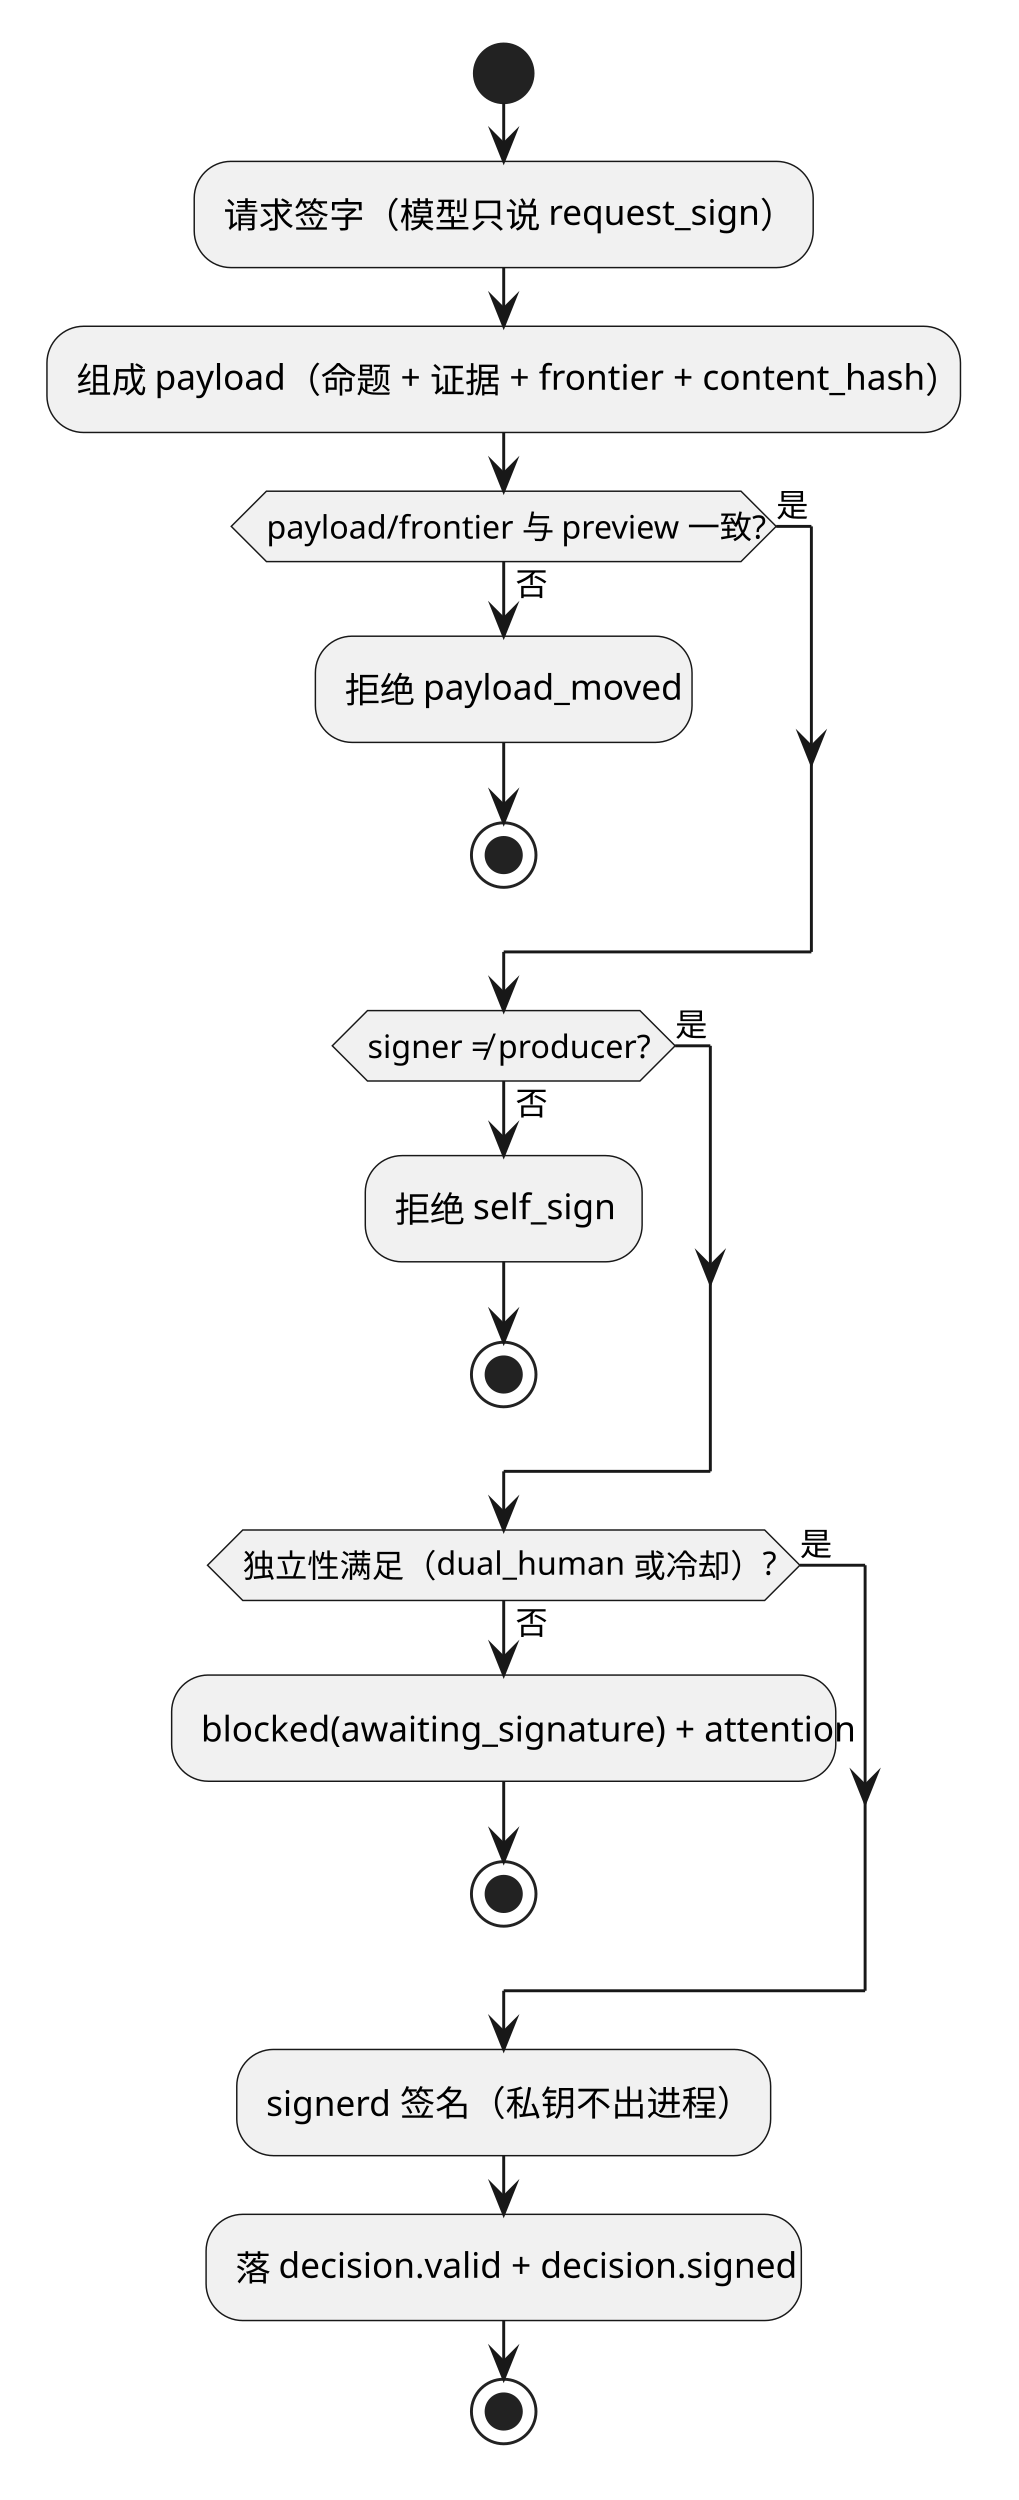
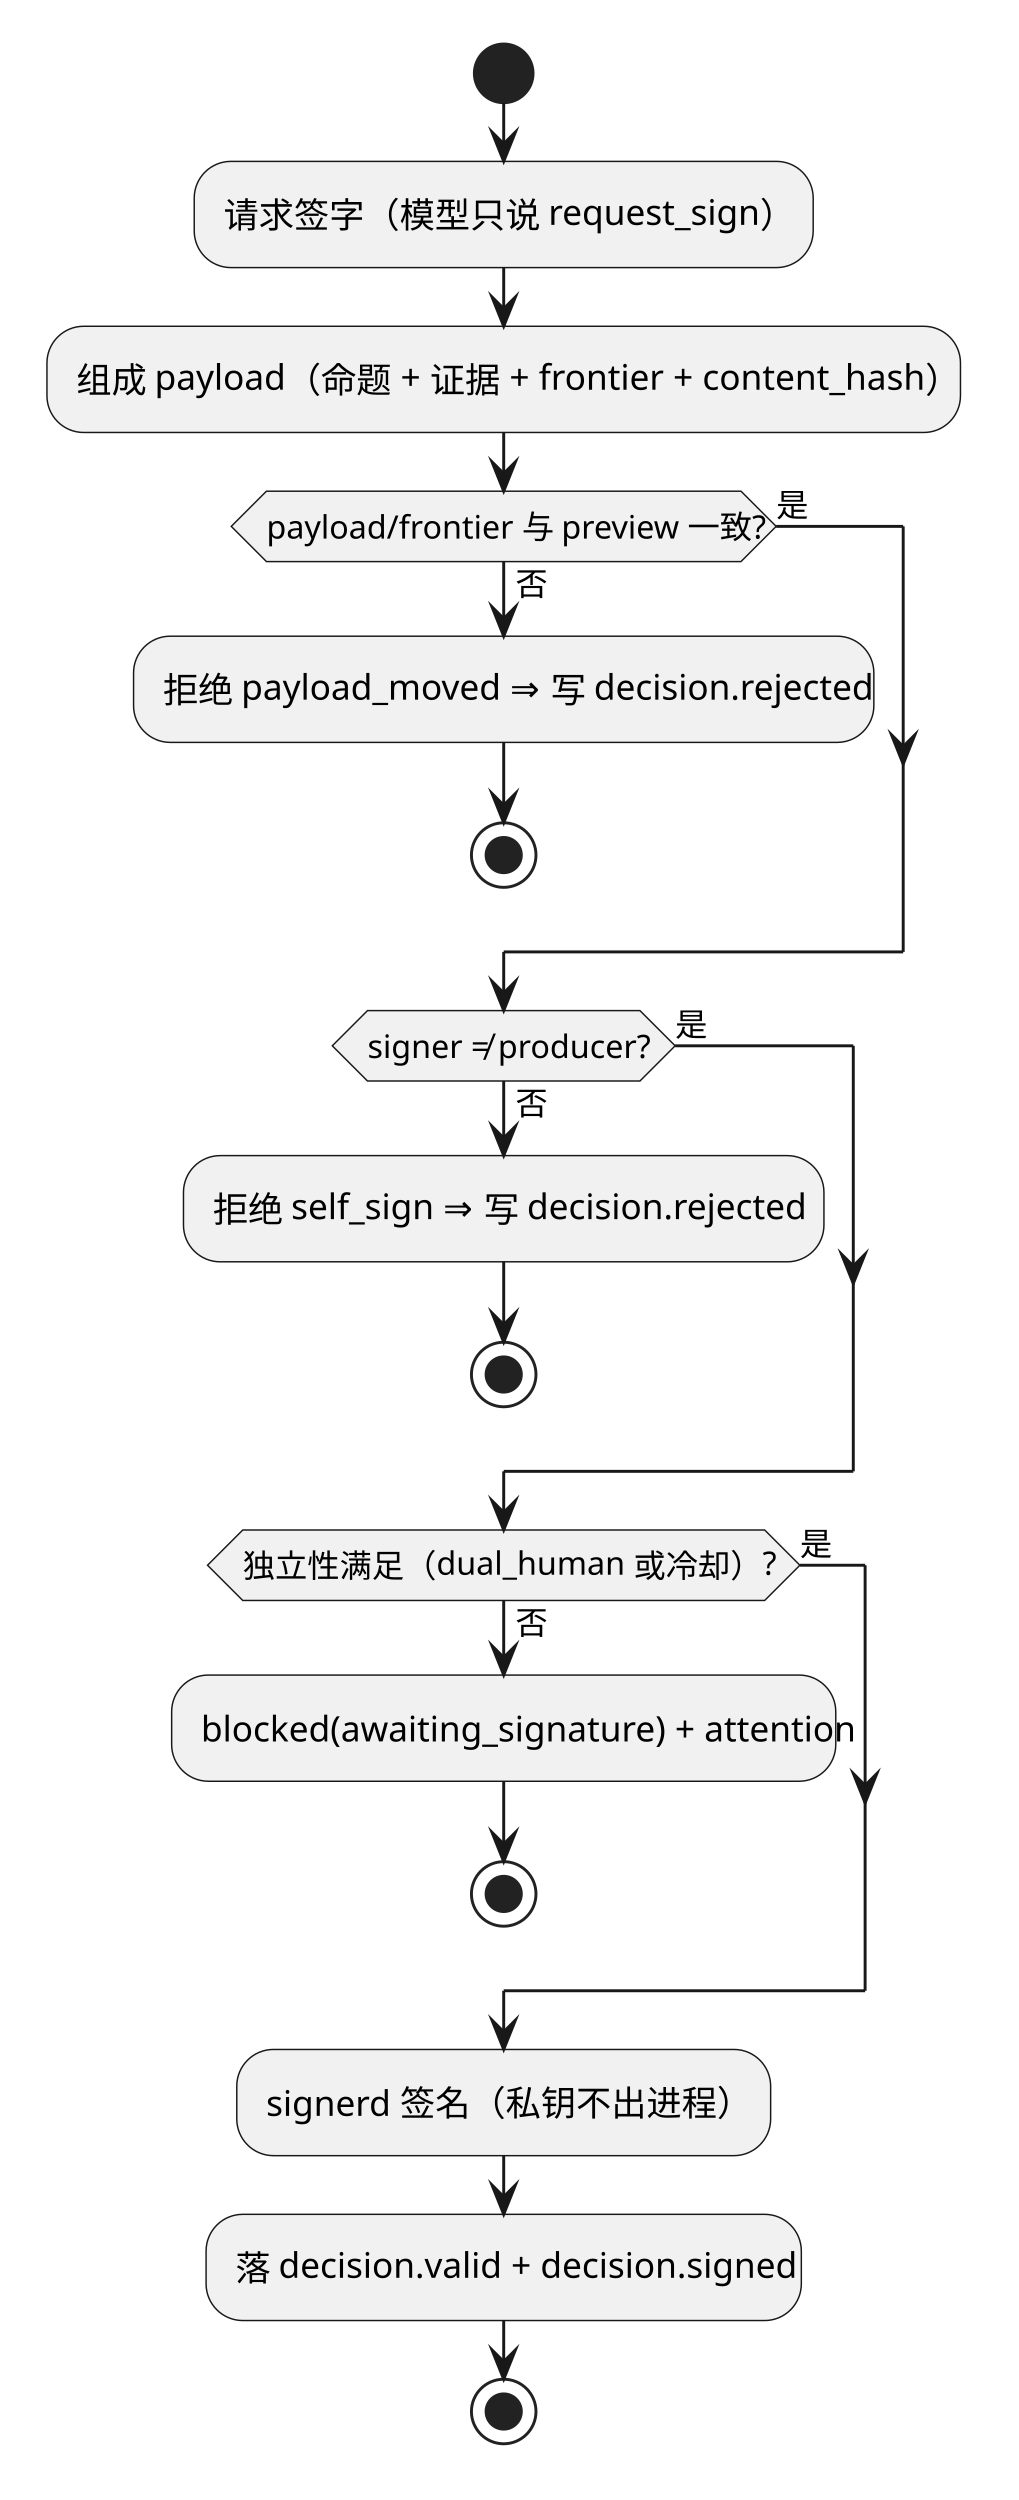
<svg xmlns="http://www.w3.org/2000/svg" version="1.1" data-diagram-type="ACTIVITY" style="width:347px;height:852px;background:#FFFFFF;" width="347px" height="852px" viewBox="0 0 347 852" zoomAndPan="magnify" preserveAspectRatio="none" contentStyleType="text/css">
  <defs />
  <g font-family="sans-serif" lengthAdjust="spacing">
    <ellipse cx="171.664" cy="25" rx="10" ry="10" fill="#222" style="stroke:#222;stroke-width:1;" />
    <rect x="66.191" y="55" width="210.945" height="36.195" fill="#F1F1F1" style="stroke:#181818;stroke-width:0.5;" rx="12.5" ry="12.5" />
    <text x="76.191" y="77.633" fill="#000" font-size="12" textLength="190.945">请求签字（模型只说 request_sign）</text>
    <rect x="16" y="111.195" width="311.328" height="36.195" fill="#F1F1F1" style="stroke:#181818;stroke-width:0.5;" rx="12.5" ry="12.5" />
    <text x="26" y="133.828" fill="#000" font-size="12" textLength="291.328">组成 payload（命题 + 证据 + frontier + content_hash）</text>
-     <rect x="107.482" y="216.813" width="128.363" height="36.195" fill="#F1F1F1" style="stroke:#181818;stroke-width:0.5;" rx="12.5" ry="12.5" />
-     <text x="117.482" y="239.446" fill="#000" font-size="12" textLength="108.363">拒绝 payload_moved</text>
+     <rect x="45.52" y="216.813" width="252.289" height="36.195" fill="#F1F1F1" style="stroke:#181818;stroke-width:0.5;" rx="12.5" ry="12.5" />
+     <text x="55.52" y="239.446" fill="#000" font-size="12" textLength="232.289">拒绝 payload_moved ⇒ 写 decision.rejected</text>
    <ellipse cx="171.664" cy="291.411" rx="11" ry="11" fill="none" style="stroke:#222;stroke-width:1;" />
    <ellipse cx="171.664" cy="291.411" rx="6" ry="6" fill="#222" style="stroke:#222;stroke-width:1;" />
    <polygon points="90.808,167.391,252.521,167.391,264.521,179.391,252.521,191.391,90.808,191.391,78.808,179.391,90.808,167.391" fill="#F1F1F1" style="stroke:#181818;stroke-width:0.5;stroke-linejoin:miter;stroke-miterlimit:10;" />
    <text x="175.664" y="202.971" fill="#000" font-size="11">否</text>
    <text x="90.808" y="183.548" fill="#000" font-size="11" textLength="161.713">payload/frontier 与 preview 一致?</text>
    <text x="264.521" y="176.125" fill="#000" font-size="11">是</text>
-     <rect x="124.492" y="393.834" width="94.344" height="36.195" fill="#F1F1F1" style="stroke:#181818;stroke-width:0.5;" rx="12.5" ry="12.5" />
-     <text x="134.492" y="416.467" fill="#000" font-size="12" textLength="74.344">拒绝 self_sign</text>
+     <rect x="62.529" y="393.834" width="218.27" height="36.195" fill="#F1F1F1" style="stroke:#181818;stroke-width:0.5;" rx="12.5" ry="12.5" />
+     <text x="72.529" y="416.467" fill="#000" font-size="12" textLength="198.27">拒绝 self_sign ⇒ 写 decision.rejected</text>
    <ellipse cx="171.664" cy="468.432" rx="11" ry="11" fill="none" style="stroke:#222;stroke-width:1;" />
    <ellipse cx="171.664" cy="468.432" rx="6" ry="6" fill="#222" style="stroke:#222;stroke-width:1;" />
    <polygon points="125.242,344.411,218.086,344.411,230.086,356.411,218.086,368.411,125.242,368.411,113.242,356.411,125.242,344.411" fill="#F1F1F1" style="stroke:#181818;stroke-width:0.5;stroke-linejoin:miter;stroke-miterlimit:10;" />
    <text x="175.664" y="379.991" fill="#000" font-size="11">否</text>
    <text x="125.242" y="360.568" fill="#000" font-size="11" textLength="92.845">signer ≠ producer?</text>
    <text x="230.086" y="353.146" fill="#000" font-size="11">是</text>
    <rect x="58.498" y="570.854" width="226.332" height="36.195" fill="#F1F1F1" style="stroke:#181818;stroke-width:0.5;" rx="12.5" ry="12.5" />
    <text x="68.498" y="593.487" fill="#000" font-size="12" textLength="206.332">blocked(awaiting_signature) + attention</text>
    <ellipse cx="171.664" cy="645.452" rx="11" ry="11" fill="none" style="stroke:#222;stroke-width:1;" />
    <ellipse cx="171.664" cy="645.452" rx="6" ry="6" fill="#222" style="stroke:#222;stroke-width:1;" />
    <polygon points="82.724,521.432,260.604,521.432,272.604,533.432,260.604,545.432,82.724,545.432,70.724,533.432,82.724,521.432" fill="#F1F1F1" style="stroke:#181818;stroke-width:0.5;stroke-linejoin:miter;stroke-miterlimit:10;" />
    <text x="175.664" y="557.012" fill="#000" font-size="11">否</text>
    <text x="82.724" y="537.589" fill="#000" font-size="11" textLength="177.88">独立性满足（dual_human 或冷却）?</text>
    <text x="272.604" y="530.166" fill="#000" font-size="11">是</text>
    <rect x="80.693" y="698.452" width="181.941" height="36.195" fill="#F1F1F1" style="stroke:#181818;stroke-width:0.5;" rx="12.5" ry="12.5" />
    <text x="90.693" y="721.085" fill="#000" font-size="12" textLength="161.941">signerd 签名（私钥不出进程）</text>
    <rect x="70.234" y="754.647" width="202.859" height="36.195" fill="#F1F1F1" style="stroke:#181818;stroke-width:0.5;" rx="12.5" ry="12.5" />
    <text x="80.234" y="777.28" fill="#000" font-size="12" textLength="182.859">落 decision.valid + decision.signed</text>
    <ellipse cx="171.664" cy="821.843" rx="11" ry="11" fill="none" style="stroke:#222;stroke-width:1;" />
    <ellipse cx="171.664" cy="821.843" rx="6" ry="6" fill="#222" style="stroke:#222;stroke-width:1;" />
    <line x1="171.664" y1="35" x2="171.664" y2="55" style="stroke:#181818;stroke-width:1;" />
    <polygon points="167.664,45,171.664,55,175.664,45,171.664,49" fill="#181818" style="stroke:#181818;stroke-width:1;stroke-linejoin:miter;stroke-miterlimit:10;" />
    <line x1="171.664" y1="91.195" x2="171.664" y2="111.195" style="stroke:#181818;stroke-width:1;" />
    <polygon points="167.664,101.195,171.664,111.195,175.664,101.195,171.664,105.195" fill="#181818" style="stroke:#181818;stroke-width:1;stroke-linejoin:miter;stroke-miterlimit:10;" />
    <line x1="171.664" y1="253.009" x2="171.664" y2="280.411" style="stroke:#181818;stroke-width:1;" />
    <polygon points="167.664,270.411,171.664,280.411,175.664,270.411,171.664,274.411" fill="#181818" style="stroke:#181818;stroke-width:1;stroke-linejoin:miter;stroke-miterlimit:10;" />
    <line x1="171.664" y1="191.391" x2="171.664" y2="216.813" style="stroke:#181818;stroke-width:1;" />
    <polygon points="167.664,206.813,171.664,216.813,175.664,206.813,171.664,210.813" fill="#181818" style="stroke:#181818;stroke-width:1;stroke-linejoin:miter;stroke-miterlimit:10;" />
-     <line x1="264.521" y1="179.391" x2="276.521" y2="179.391" style="stroke:#181818;stroke-width:1;" />
-     <polygon points="272.521,250.411,276.521,260.411,280.521,250.411,276.521,254.411" fill="#181818" style="stroke:#181818;stroke-width:1;stroke-linejoin:miter;stroke-miterlimit:10;" />
-     <line x1="276.521" y1="179.391" x2="276.521" y2="324.411" style="stroke:#181818;stroke-width:1;" />
-     <line x1="276.521" y1="324.411" x2="171.664" y2="324.411" style="stroke:#181818;stroke-width:1;" />
+     <line x1="264.521" y1="179.391" x2="307.809" y2="179.391" style="stroke:#181818;stroke-width:1;" />
+     <polygon points="303.809,250.411,307.809,260.411,311.809,250.411,307.809,254.411" fill="#181818" style="stroke:#181818;stroke-width:1;stroke-linejoin:miter;stroke-miterlimit:10;" />
+     <line x1="307.809" y1="179.391" x2="307.809" y2="324.411" style="stroke:#181818;stroke-width:1;" />
+     <line x1="307.809" y1="324.411" x2="171.664" y2="324.411" style="stroke:#181818;stroke-width:1;" />
    <line x1="171.664" y1="324.411" x2="171.664" y2="344.411" style="stroke:#181818;stroke-width:1;" />
    <polygon points="167.664,334.411,171.664,344.411,175.664,334.411,171.664,338.411" fill="#181818" style="stroke:#181818;stroke-width:1;stroke-linejoin:miter;stroke-miterlimit:10;" />
    <line x1="171.664" y1="147.391" x2="171.664" y2="167.391" style="stroke:#181818;stroke-width:1;" />
    <polygon points="167.664,157.391,171.664,167.391,175.664,157.391,171.664,161.391" fill="#181818" style="stroke:#181818;stroke-width:1;stroke-linejoin:miter;stroke-miterlimit:10;" />
    <line x1="171.664" y1="430.029" x2="171.664" y2="457.432" style="stroke:#181818;stroke-width:1;" />
    <polygon points="167.664,447.432,171.664,457.432,175.664,447.432,171.664,451.432" fill="#181818" style="stroke:#181818;stroke-width:1;stroke-linejoin:miter;stroke-miterlimit:10;" />
    <line x1="171.664" y1="368.411" x2="171.664" y2="393.834" style="stroke:#181818;stroke-width:1;" />
    <polygon points="167.664,383.834,171.664,393.834,175.664,383.834,171.664,387.834" fill="#181818" style="stroke:#181818;stroke-width:1;stroke-linejoin:miter;stroke-miterlimit:10;" />
-     <line x1="230.086" y1="356.411" x2="242.086" y2="356.411" style="stroke:#181818;stroke-width:1;" />
-     <polygon points="238.086,427.432,242.086,437.432,246.086,427.432,242.086,431.432" fill="#181818" style="stroke:#181818;stroke-width:1;stroke-linejoin:miter;stroke-miterlimit:10;" />
-     <line x1="242.086" y1="356.411" x2="242.086" y2="501.432" style="stroke:#181818;stroke-width:1;" />
-     <line x1="242.086" y1="501.432" x2="171.664" y2="501.432" style="stroke:#181818;stroke-width:1;" />
+     <line x1="230.086" y1="356.411" x2="290.799" y2="356.411" style="stroke:#181818;stroke-width:1;" />
+     <polygon points="286.799,427.432,290.799,437.432,294.799,427.432,290.799,431.432" fill="#181818" style="stroke:#181818;stroke-width:1;stroke-linejoin:miter;stroke-miterlimit:10;" />
+     <line x1="290.799" y1="356.411" x2="290.799" y2="501.432" style="stroke:#181818;stroke-width:1;" />
+     <line x1="290.799" y1="501.432" x2="171.664" y2="501.432" style="stroke:#181818;stroke-width:1;" />
    <line x1="171.664" y1="501.432" x2="171.664" y2="521.432" style="stroke:#181818;stroke-width:1;" />
    <polygon points="167.664,511.432,171.664,521.432,175.664,511.432,171.664,515.432" fill="#181818" style="stroke:#181818;stroke-width:1;stroke-linejoin:miter;stroke-miterlimit:10;" />
    <line x1="171.664" y1="607.05" x2="171.664" y2="634.452" style="stroke:#181818;stroke-width:1;" />
    <polygon points="167.664,624.452,171.664,634.452,175.664,624.452,171.664,628.452" fill="#181818" style="stroke:#181818;stroke-width:1;stroke-linejoin:miter;stroke-miterlimit:10;" />
    <line x1="171.664" y1="545.432" x2="171.664" y2="570.854" style="stroke:#181818;stroke-width:1;" />
    <polygon points="167.664,560.854,171.664,570.854,175.664,560.854,171.664,564.854" fill="#181818" style="stroke:#181818;stroke-width:1;stroke-linejoin:miter;stroke-miterlimit:10;" />
    <line x1="272.604" y1="533.432" x2="294.83" y2="533.432" style="stroke:#181818;stroke-width:1;" />
    <polygon points="290.83,604.452,294.83,614.452,298.83,604.452,294.83,608.452" fill="#181818" style="stroke:#181818;stroke-width:1;stroke-linejoin:miter;stroke-miterlimit:10;" />
    <line x1="294.83" y1="533.432" x2="294.83" y2="678.452" style="stroke:#181818;stroke-width:1;" />
    <line x1="294.83" y1="678.452" x2="171.664" y2="678.452" style="stroke:#181818;stroke-width:1;" />
    <line x1="171.664" y1="678.452" x2="171.664" y2="698.452" style="stroke:#181818;stroke-width:1;" />
    <polygon points="167.664,688.452,171.664,698.452,175.664,688.452,171.664,692.452" fill="#181818" style="stroke:#181818;stroke-width:1;stroke-linejoin:miter;stroke-miterlimit:10;" />
    <line x1="171.664" y1="734.647" x2="171.664" y2="754.647" style="stroke:#181818;stroke-width:1;" />
    <polygon points="167.664,744.647,171.664,754.647,175.664,744.647,171.664,748.647" fill="#181818" style="stroke:#181818;stroke-width:1;stroke-linejoin:miter;stroke-miterlimit:10;" />
    <line x1="171.664" y1="790.843" x2="171.664" y2="810.843" style="stroke:#181818;stroke-width:1;" />
    <polygon points="167.664,800.843,171.664,810.843,175.664,800.843,171.664,804.843" fill="#181818" style="stroke:#181818;stroke-width:1;stroke-linejoin:miter;stroke-miterlimit:10;" />
  </g>
</svg>
